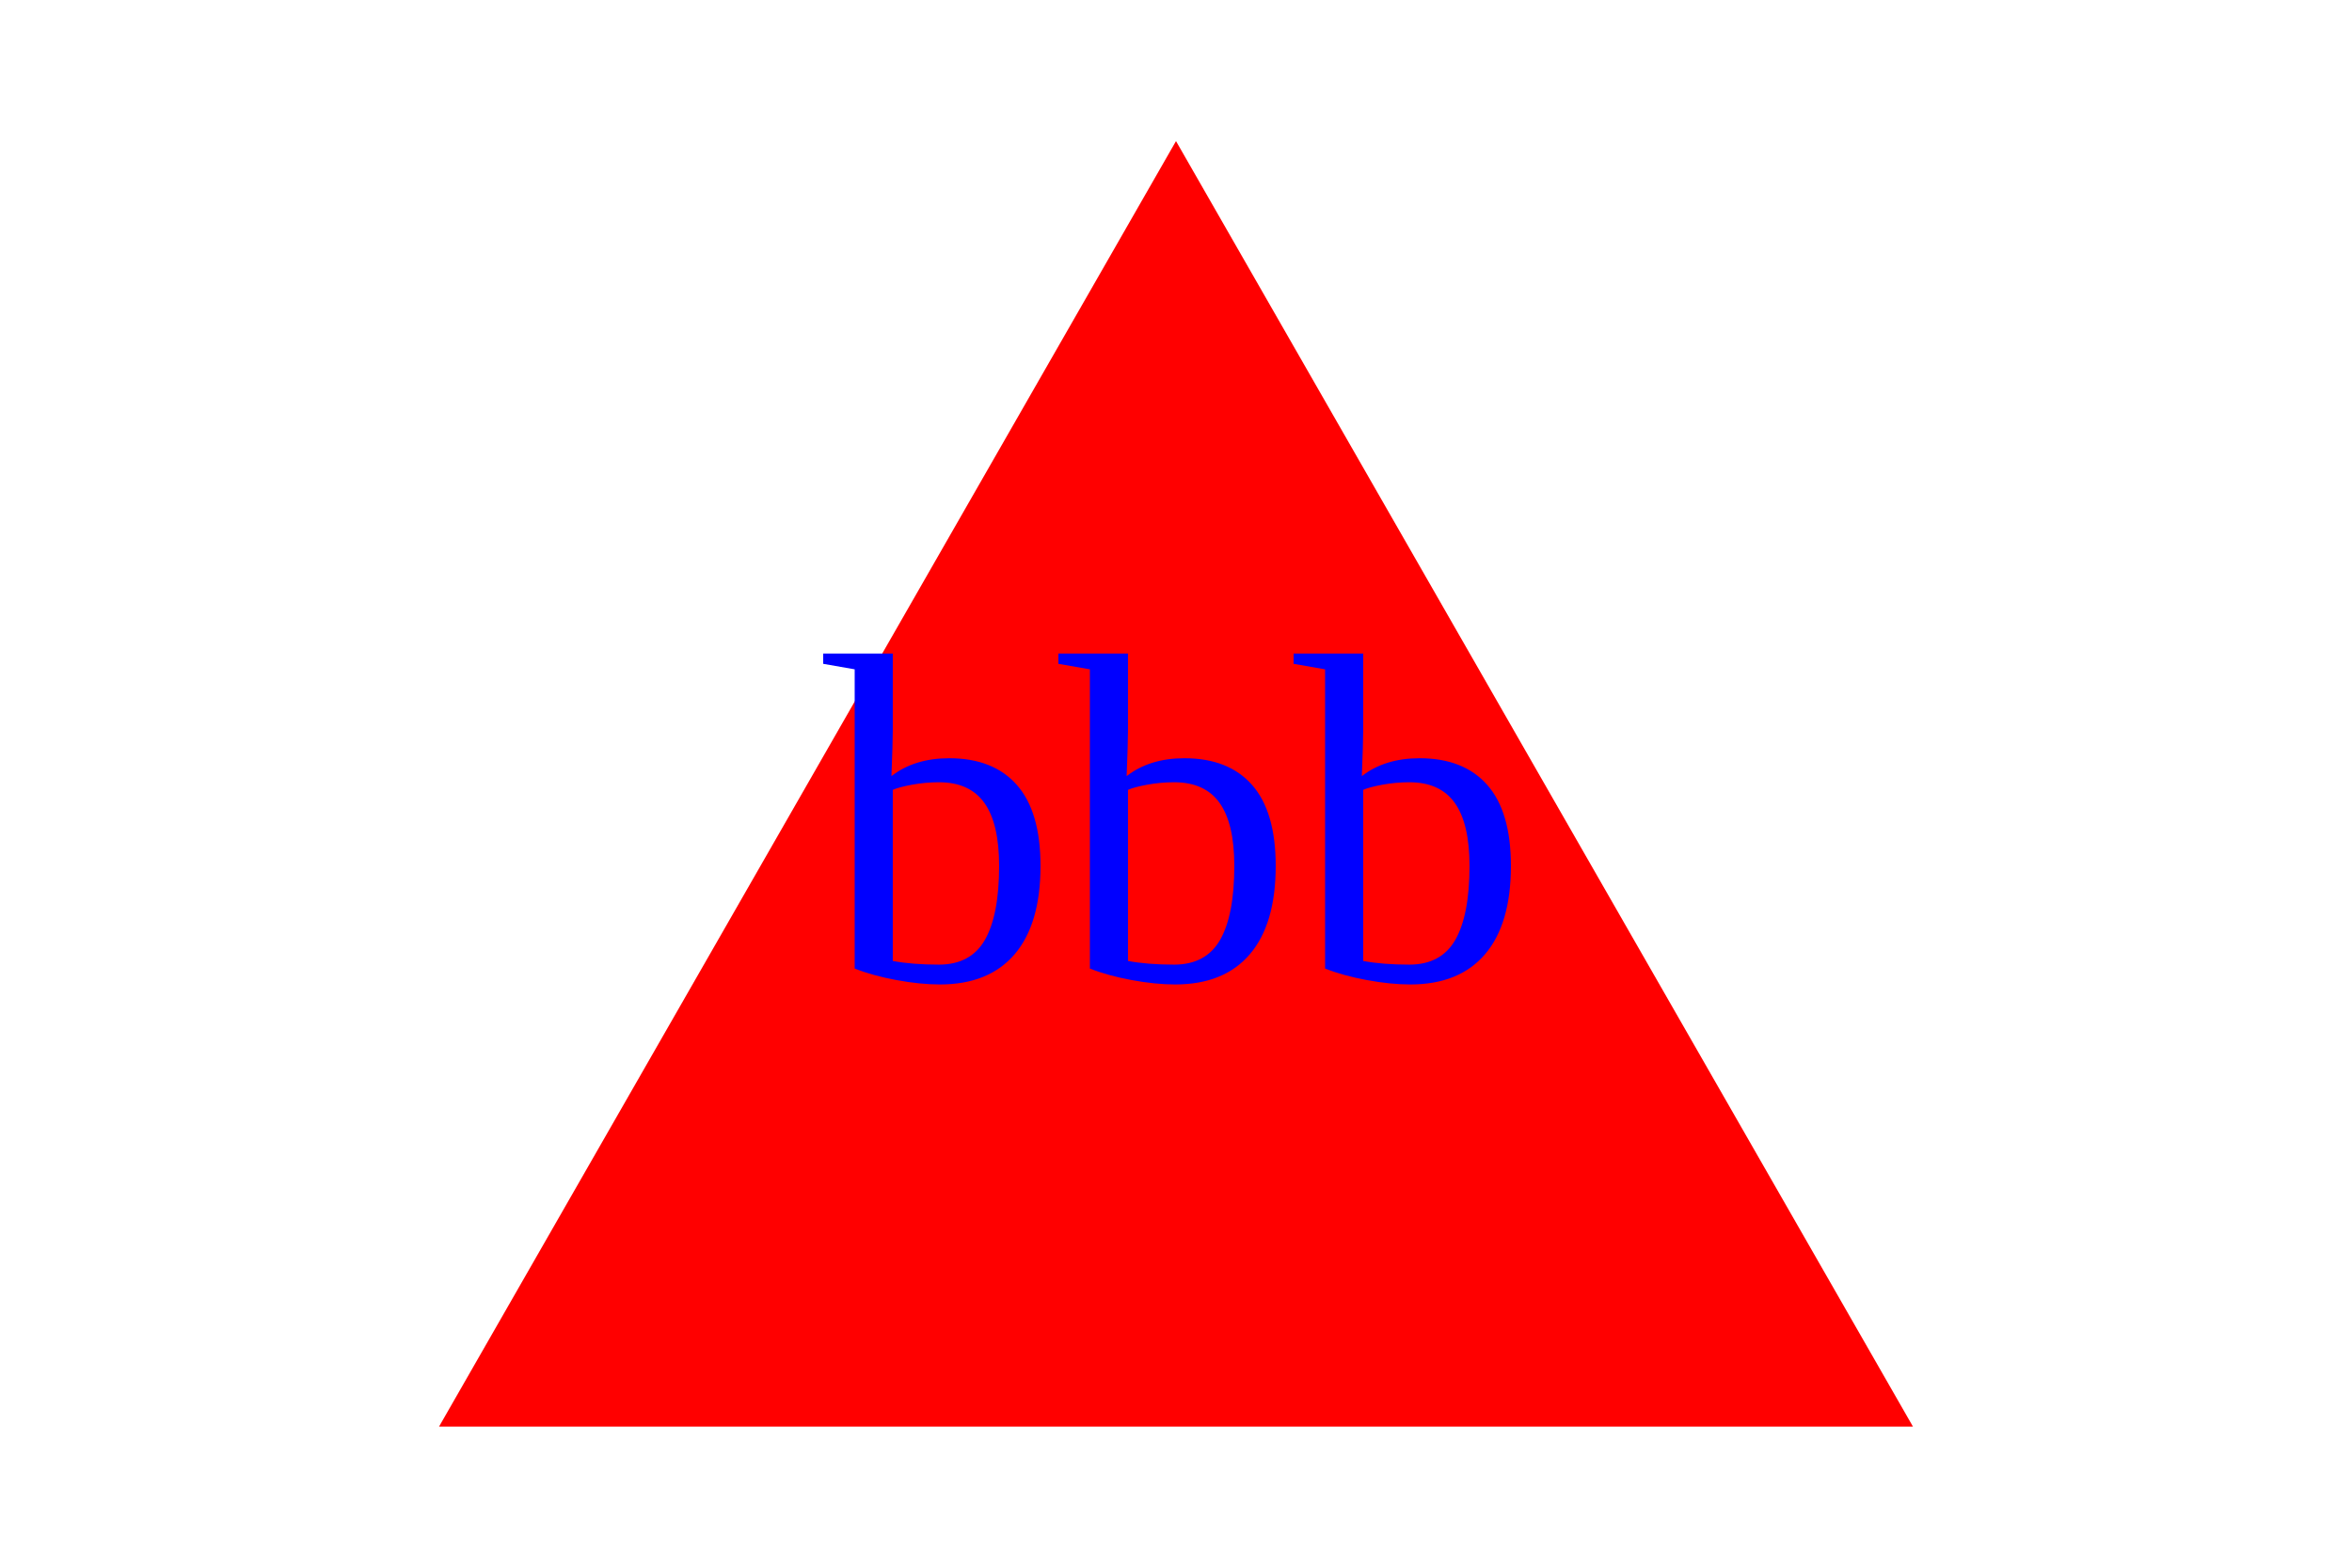
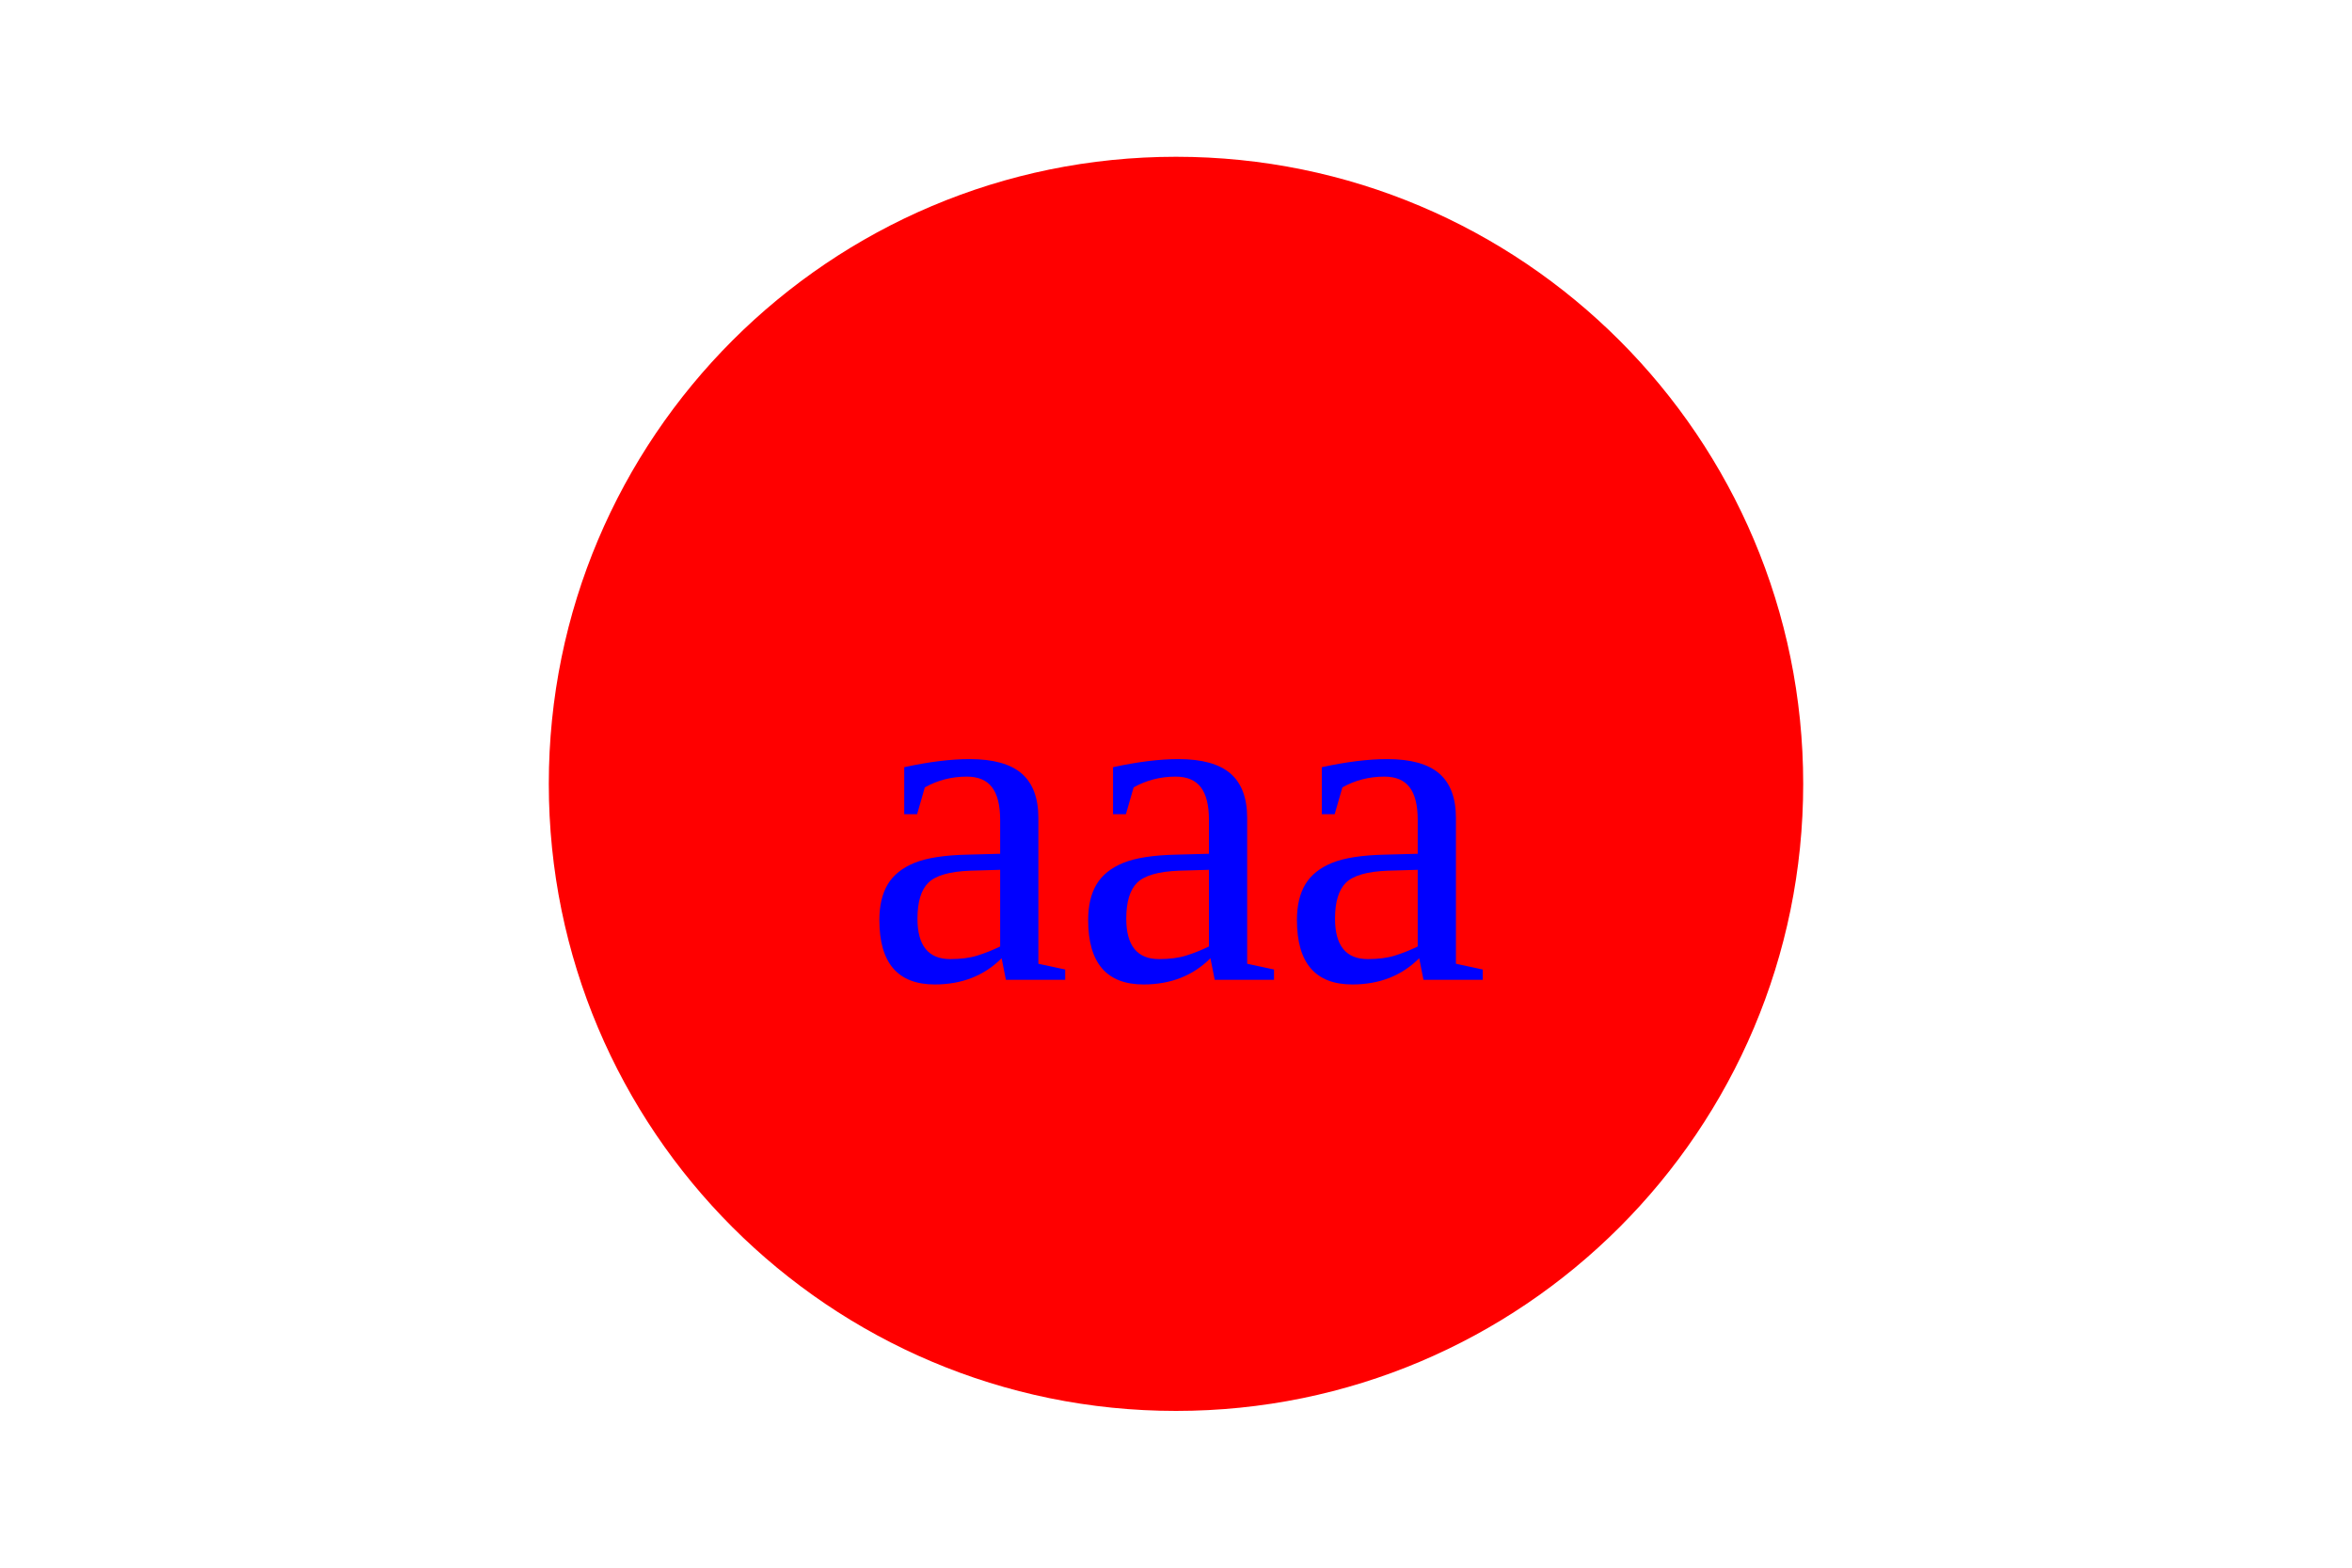
<svg xmlns="http://www.w3.org/2000/svg" version="1.1" width="300" height="200">
-   <polygon points="150, 18 244, 182 56, 182" fill="red" />
-   <text x="150" y="125" font-size="60" text-anchor="middle" fill="blue">bbb</text>
+   <circle cx="150" cy="100" r="80" fill="red" />
+   <text x="150" y="125" font-size="60" text-anchor="middle" fill="blue">aaa</text>
</svg>
